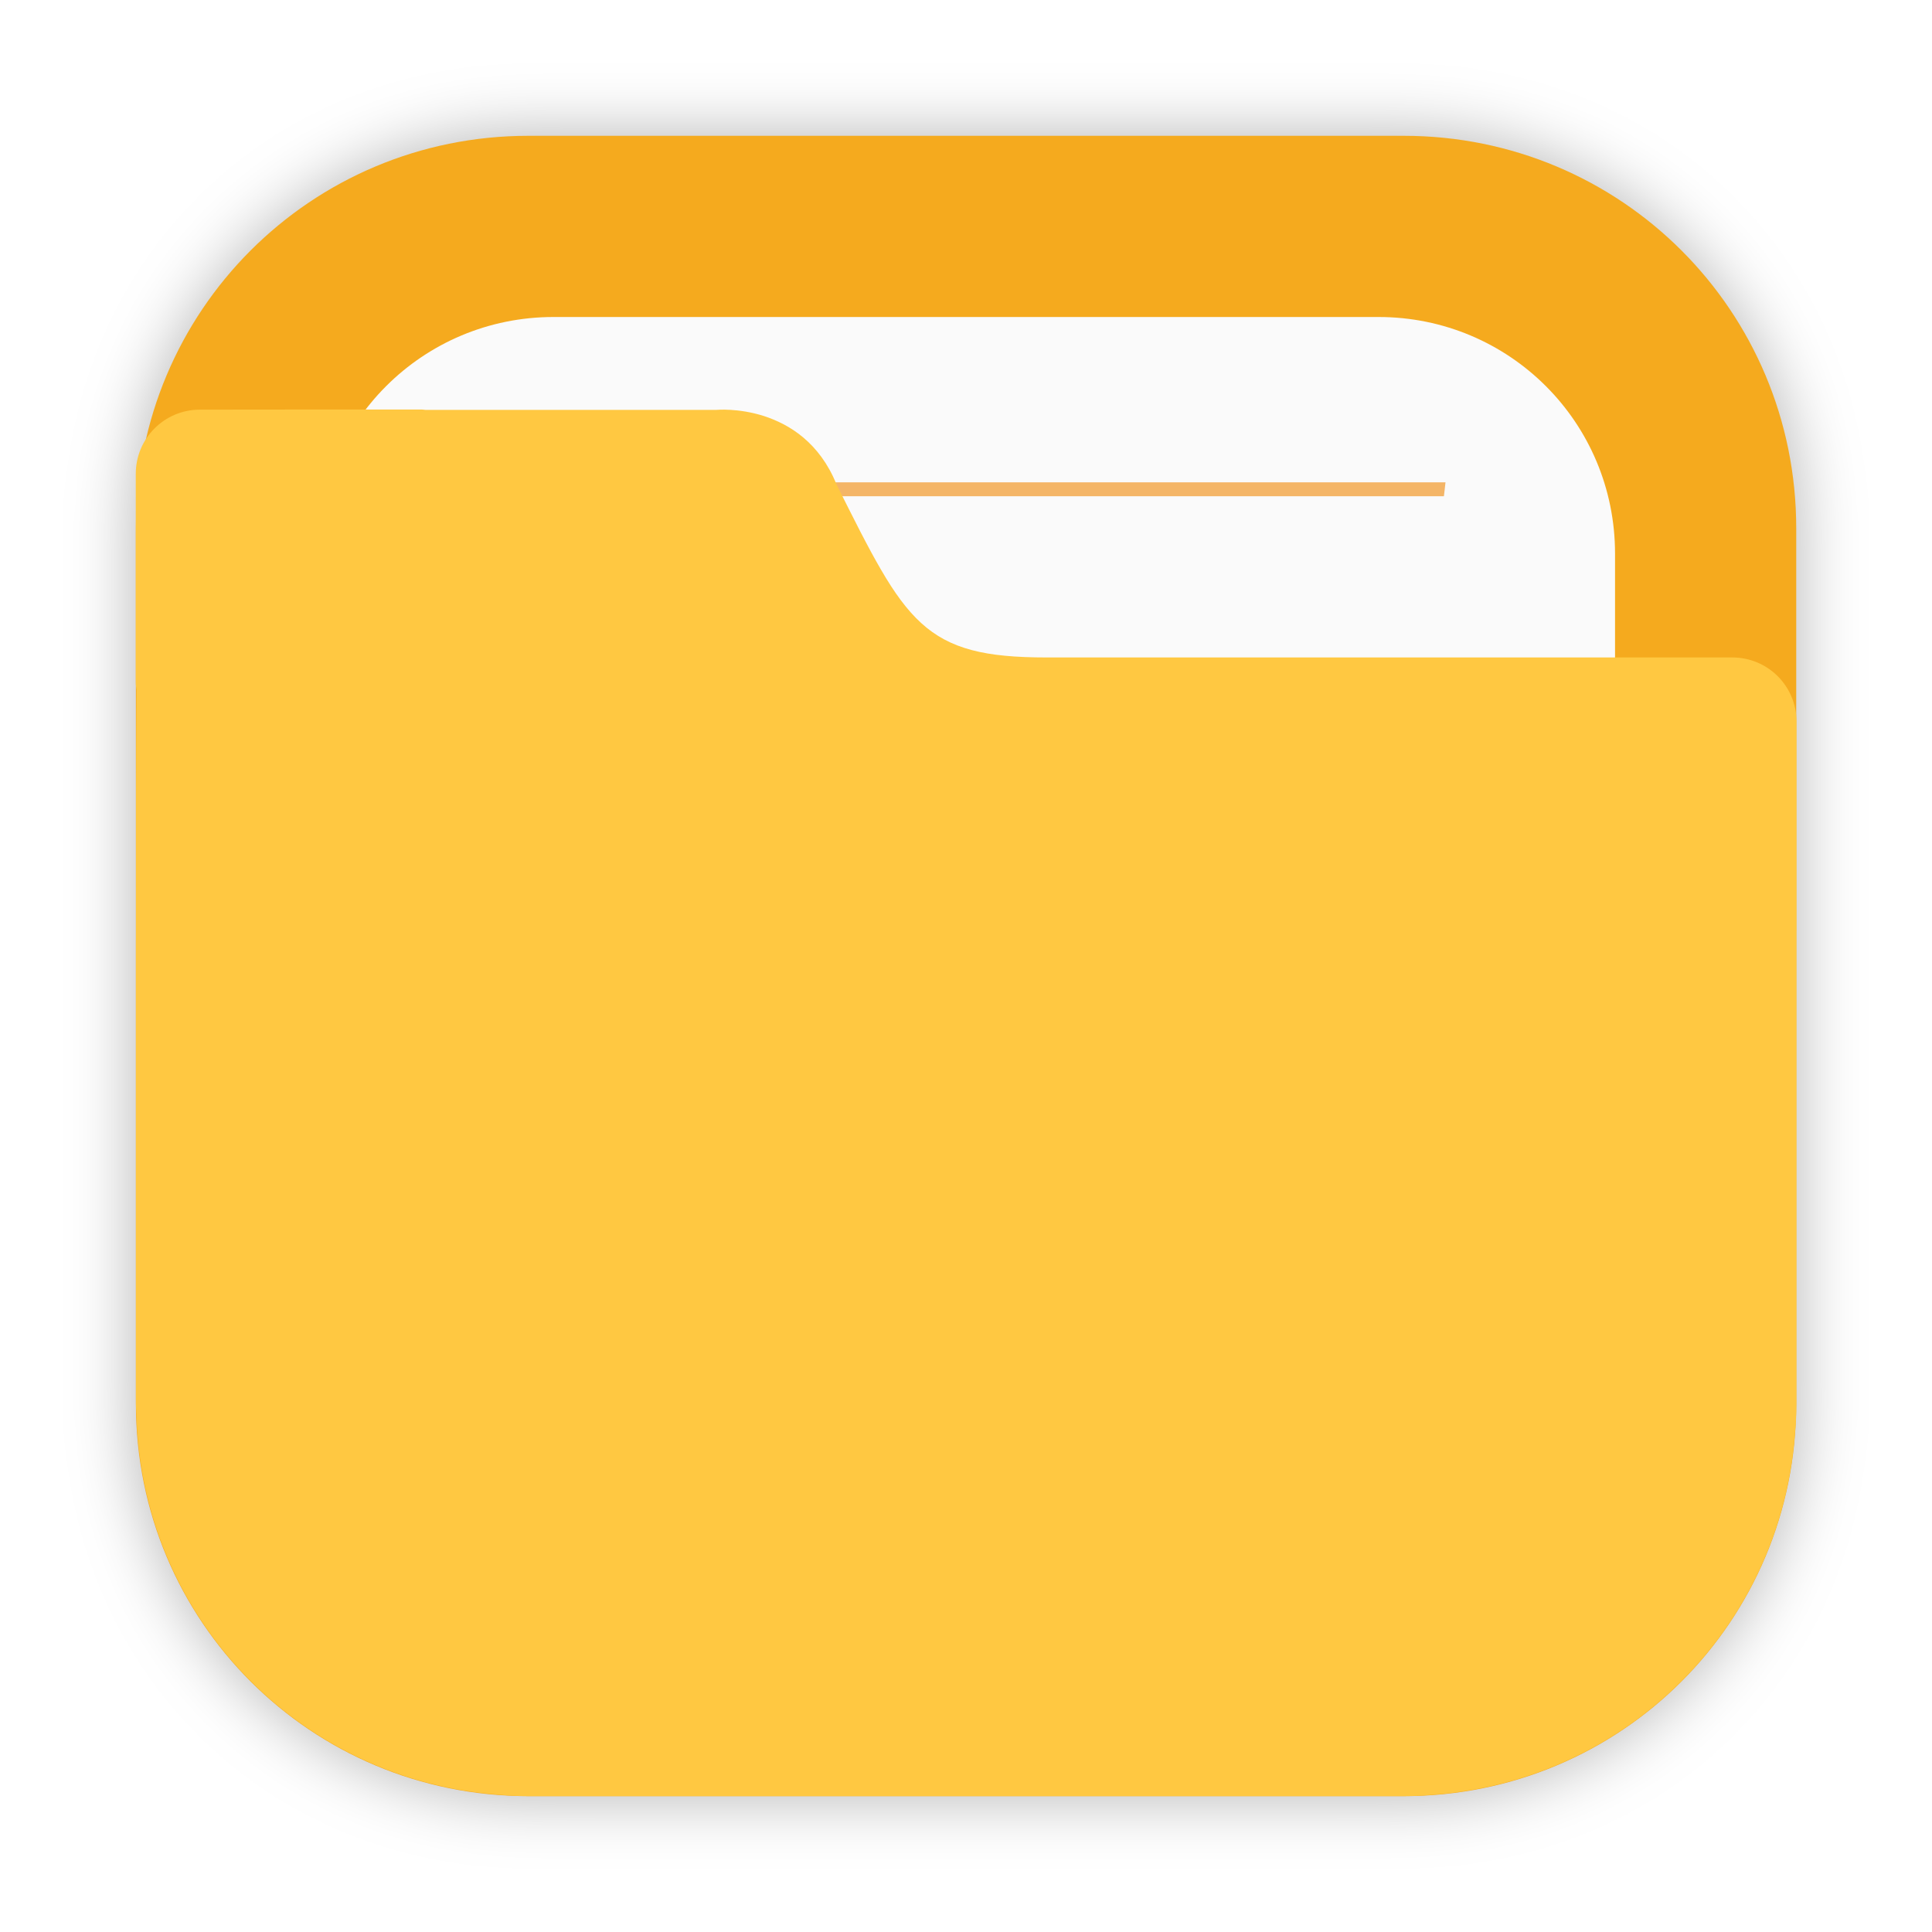
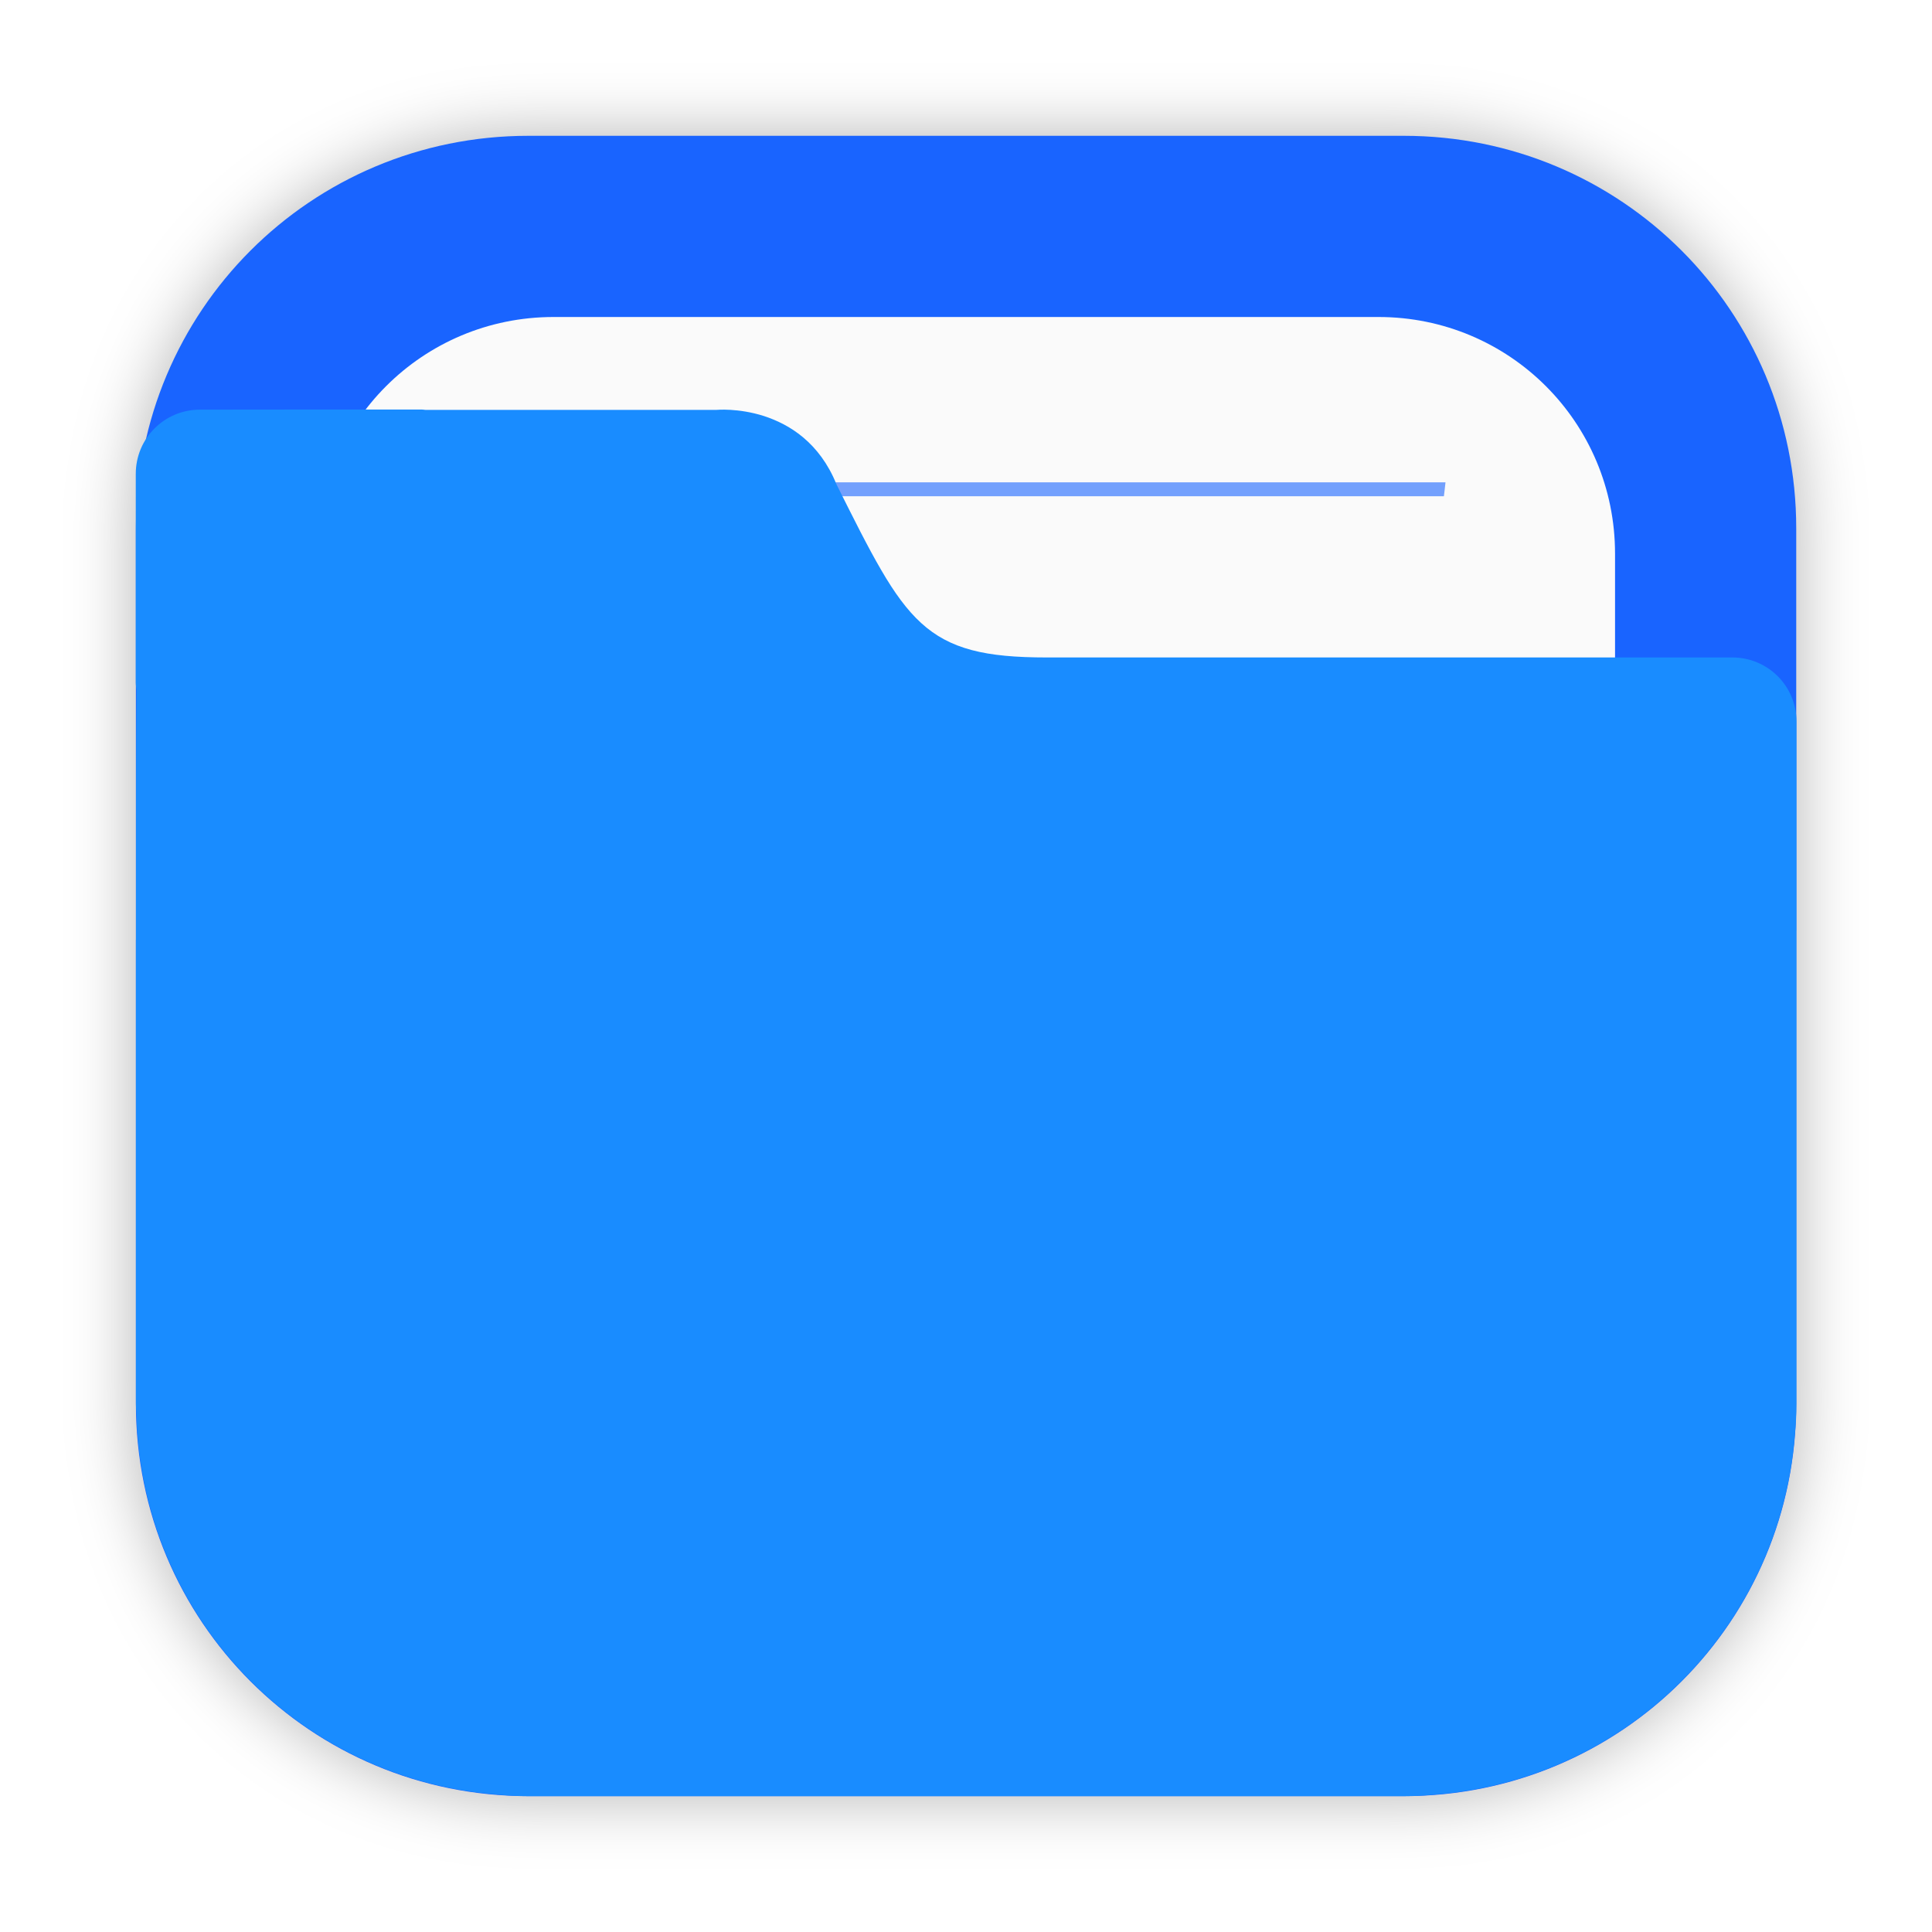
<svg xmlns="http://www.w3.org/2000/svg" width="64" height="64" version="1.1" viewBox="0 0 16.933 16.933">
  <defs>
    <filter id="filter2076-6" x="-.048" y="-.048" width="1.096" height="1.096" color-interpolation-filters="sRGB">
      <feGaussianBlur stdDeviation="1.1" />
    </filter>
  </defs>
  <g transform="translate(26.517 -.9967)">
    <rect transform="matrix(.26458 0 0 .26458 -26.517 .9967)" x="4.5" y="4.5" width="55" height="55" rx="13.002" ry="13.002" filter="url(#filter2076-6)" opacity=".3" />
-     <path d="m-21.886 2.187c-1.906 0-3.44 1.534-3.44 3.44v7.672c0 1.906 1.534 3.44 3.44 3.44h7.672c1.906 0 3.44-1.534 3.44-3.44v-7.672c0-1.906-1.534-3.44-3.44-3.44z" fill="#f5aa1e" stroke-linecap="round" stroke-width=".079" style="paint-order:stroke fill markers" />
+     <path d="m-21.886 2.187c-1.906 0-3.44 1.534-3.44 3.44v7.672c0 1.906 1.534 3.44 3.44 3.44h7.672c1.906 0 3.44-1.534 3.44-3.44v-7.672c0-1.906-1.534-3.44-3.44-3.44z" fill="#1964ff" stroke-linecap="round" stroke-width=".079" style="paint-order:stroke fill markers" />
    <path d="m-21.665 3.775c-1.149 0-2.074 0.925-2.074 2.074v7.229c0 1.149 0.925 2.074 2.074 2.074h7.229c1.149 0 2.074-0.925 2.074-2.074v-7.229c0-1.149-0.925-2.074-2.074-2.074z" fill="#fafafa" stroke-linecap="round" stroke-width=".079" style="paint-order:stroke fill markers" />
-     <path d="m-22.253 5.224c5e-3 0.041 0.01 0.081 0.015 0.122h8.376c0.005-0.044 0.01-0.078 0.014-0.122z" fill="#f08705" opacity=".6" stroke-width=".677" style="paint-order:normal" />
-     <path d="m-24.764 4.587c-0.312 0-0.563 0.251-0.563 0.563v1.828c0 0.023 0.004 0.044 0.007 0.066-0.005 0.541-0.005 1.157-0.005 1.965v0.224h-5.16e-4v4.066c0 0.036 0.004 0.072 0.005 0.108 2e-3 0.051 0.003 0.103 0.008 0.153 0.126 1.696 1.469 3.039 3.165 3.166 0.085 0.008 0.171 0.013 0.259 0.013 0.001 3e-6 0.002 0 0.004 0h7.671 5.17e-4c0.089 0 0.177-0.005 0.264-0.013 1.691-0.128 3.031-1.465 3.163-3.155 0.009-0.09 0.014-0.18 0.014-0.272v-4.144c1.6e-5 -0.002 5.17e-4 -0.003 5.17e-4 -0.005v-1.828c0-0.312-0.251-0.563-0.563-0.563h-6.007c-0.272 0-0.484-0.018-0.66-0.065s-0.316-0.122-0.441-0.236-0.235-0.265-0.351-0.465c-0.117-0.2-0.24-0.447-0.393-0.753-0.073-0.181-0.176-0.312-0.288-0.407-0.112-0.095-0.234-0.153-0.347-0.19-0.226-0.072-0.415-0.054-0.415-0.054h-2.553c-0.01-5.75e-4 -0.02-0.003-0.031-0.003h-0.915z" fill="#ffc841" stroke-width=".265" />
+     <path d="m-22.253 5.224c5e-3 0.041 0.01 0.081 0.015 0.122h8.376c0.005-0.044 0.01-0.078 0.014-0.122z" fill="#1964ff" opacity=".6" stroke-width=".677" style="paint-order:normal" />
+     <path d="m-24.764 4.587c-0.312 0-0.563 0.251-0.563 0.563v1.828c0 0.023 0.004 0.044 0.007 0.066-0.005 0.541-0.005 1.157-0.005 1.965v0.224h-5.16e-4v4.066c0 0.036 0.004 0.072 0.005 0.108 2e-3 0.051 0.003 0.103 0.008 0.153 0.126 1.696 1.469 3.039 3.165 3.166 0.085 0.008 0.171 0.013 0.259 0.013 0.001 3e-6 0.002 0 0.004 0h7.671 5.17e-4c0.089 0 0.177-0.005 0.264-0.013 1.691-0.128 3.031-1.465 3.163-3.155 0.009-0.09 0.014-0.18 0.014-0.272v-4.144c1.6e-5 -0.002 5.17e-4 -0.003 5.17e-4 -0.005v-1.828c0-0.312-0.251-0.563-0.563-0.563h-6.007c-0.272 0-0.484-0.018-0.66-0.065s-0.316-0.122-0.441-0.236-0.235-0.265-0.351-0.465c-0.117-0.2-0.24-0.447-0.393-0.753-0.073-0.181-0.176-0.312-0.288-0.407-0.112-0.095-0.234-0.153-0.347-0.19-0.226-0.072-0.415-0.054-0.415-0.054h-2.553c-0.01-5.75e-4 -0.02-0.003-0.031-0.003h-0.915z" fill="#198cff" stroke-width=".265" />
  </g>
</svg>
